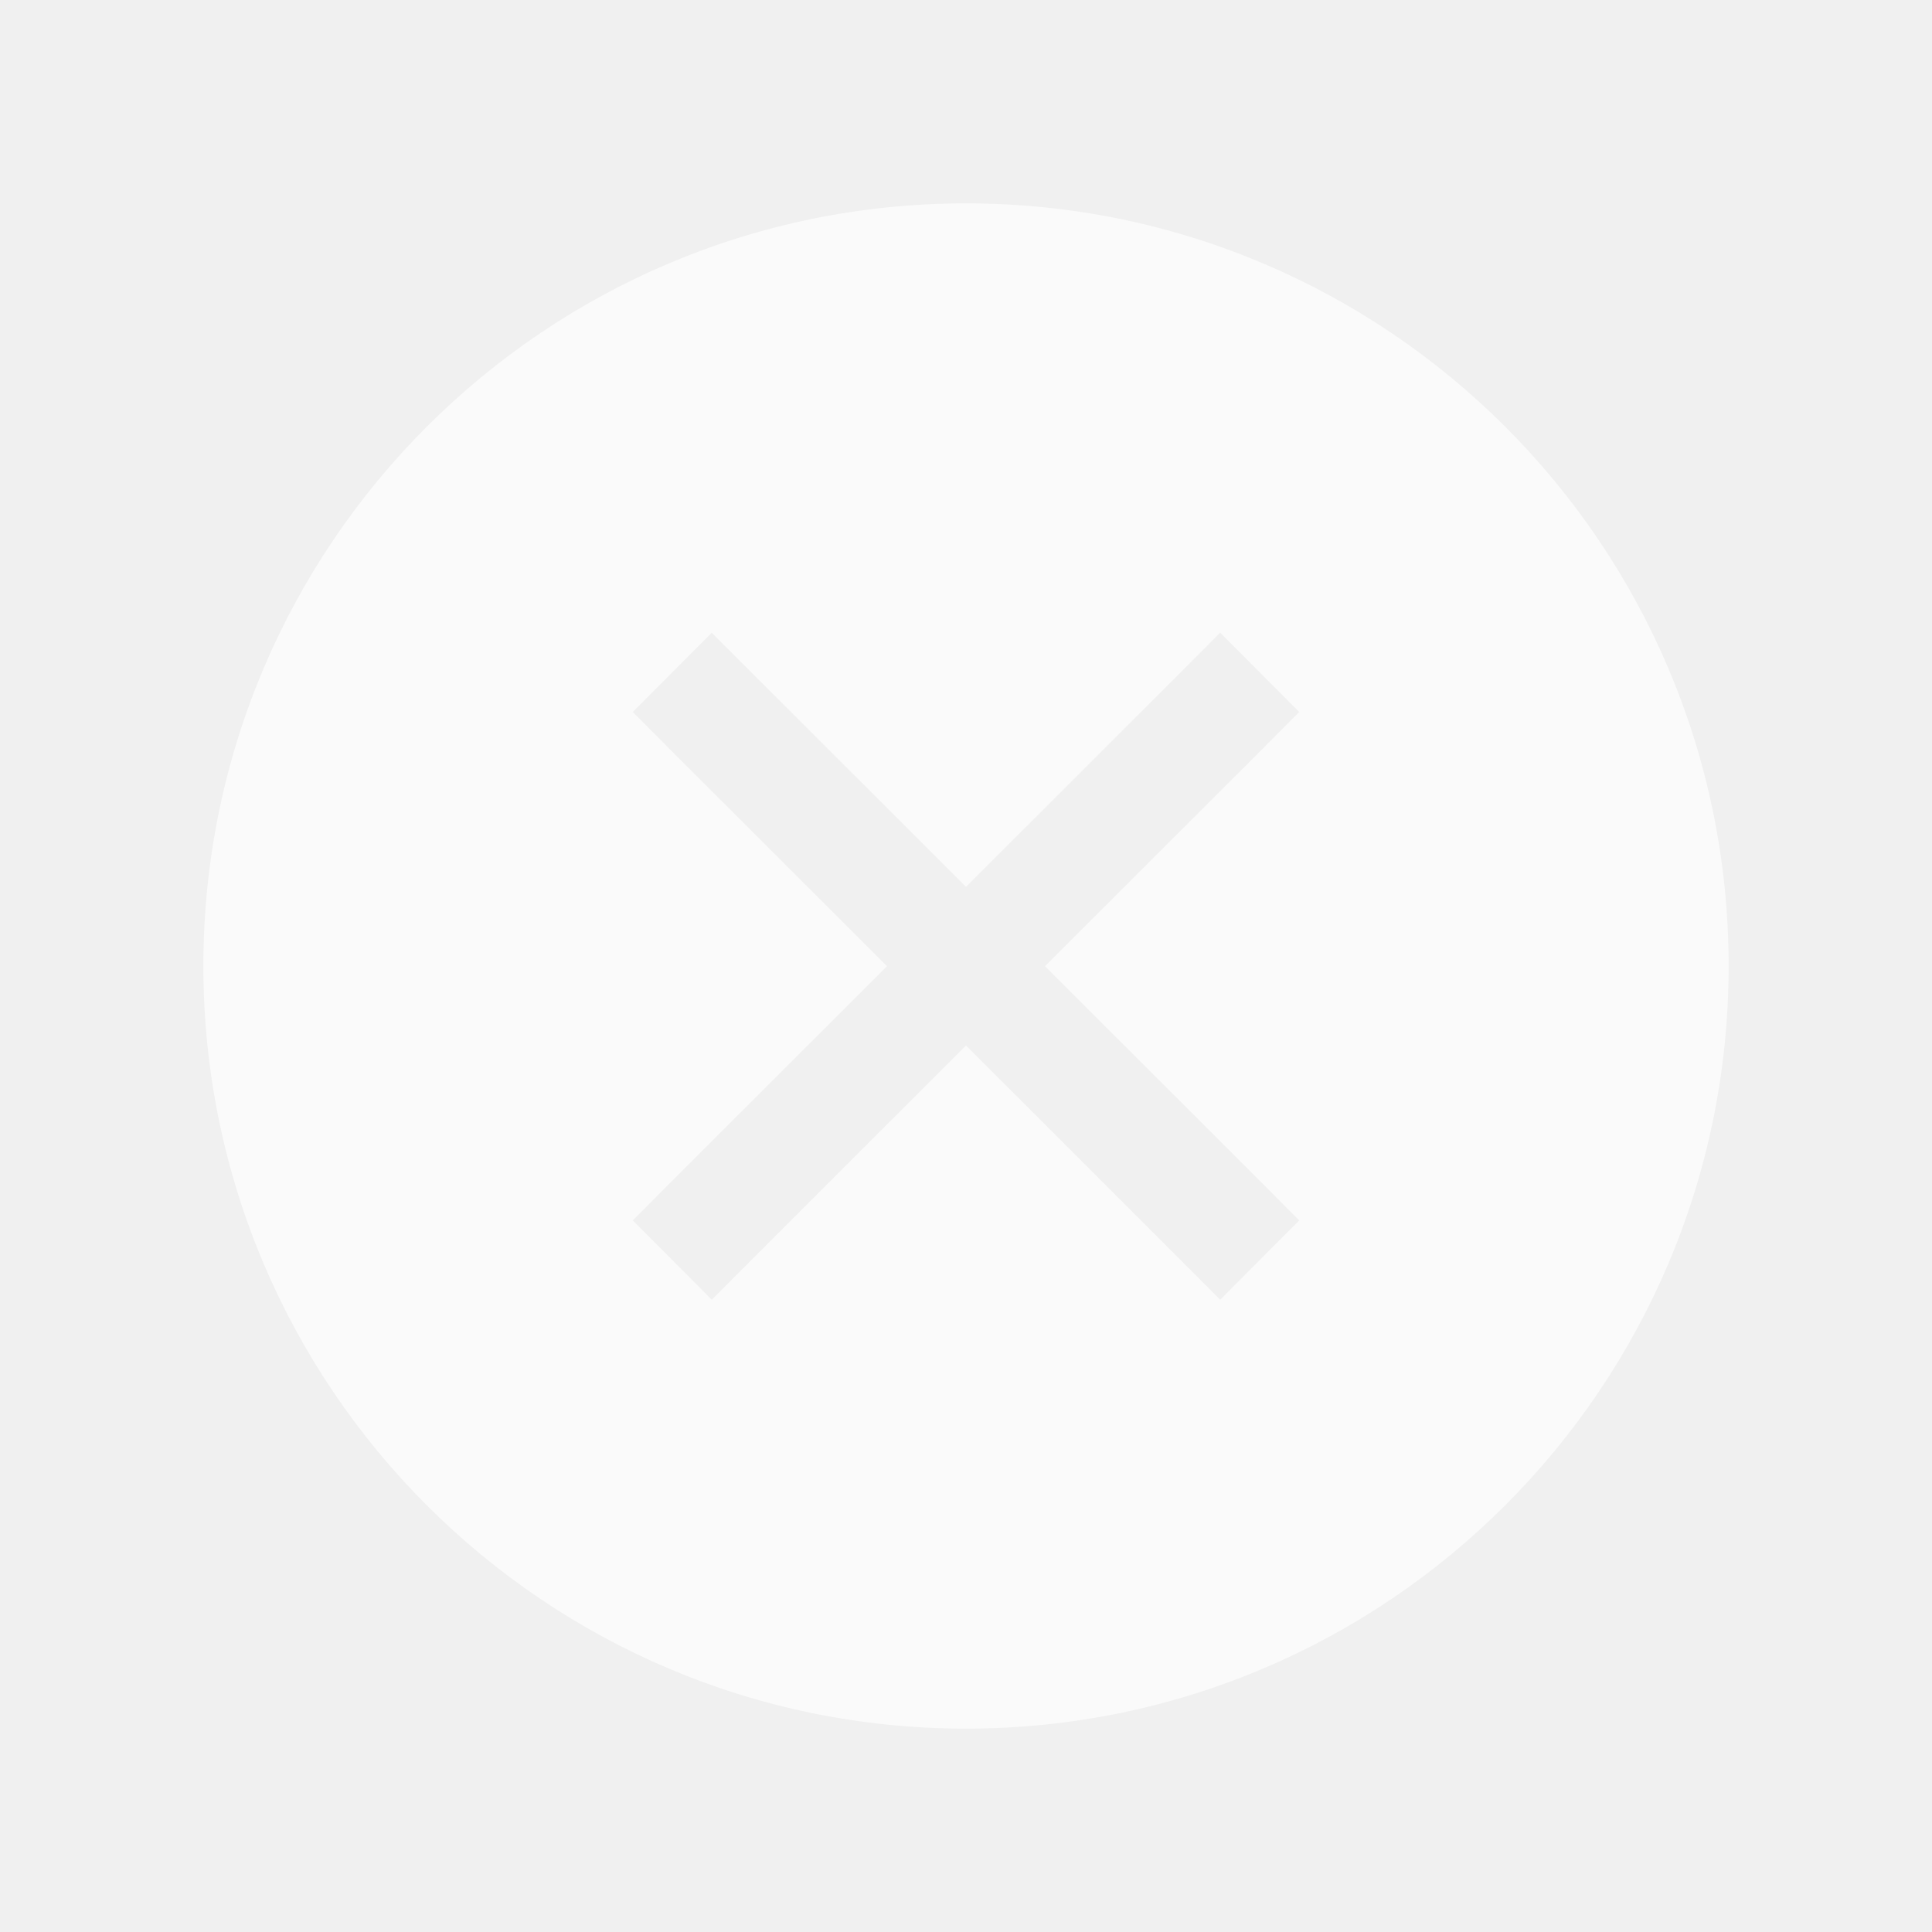
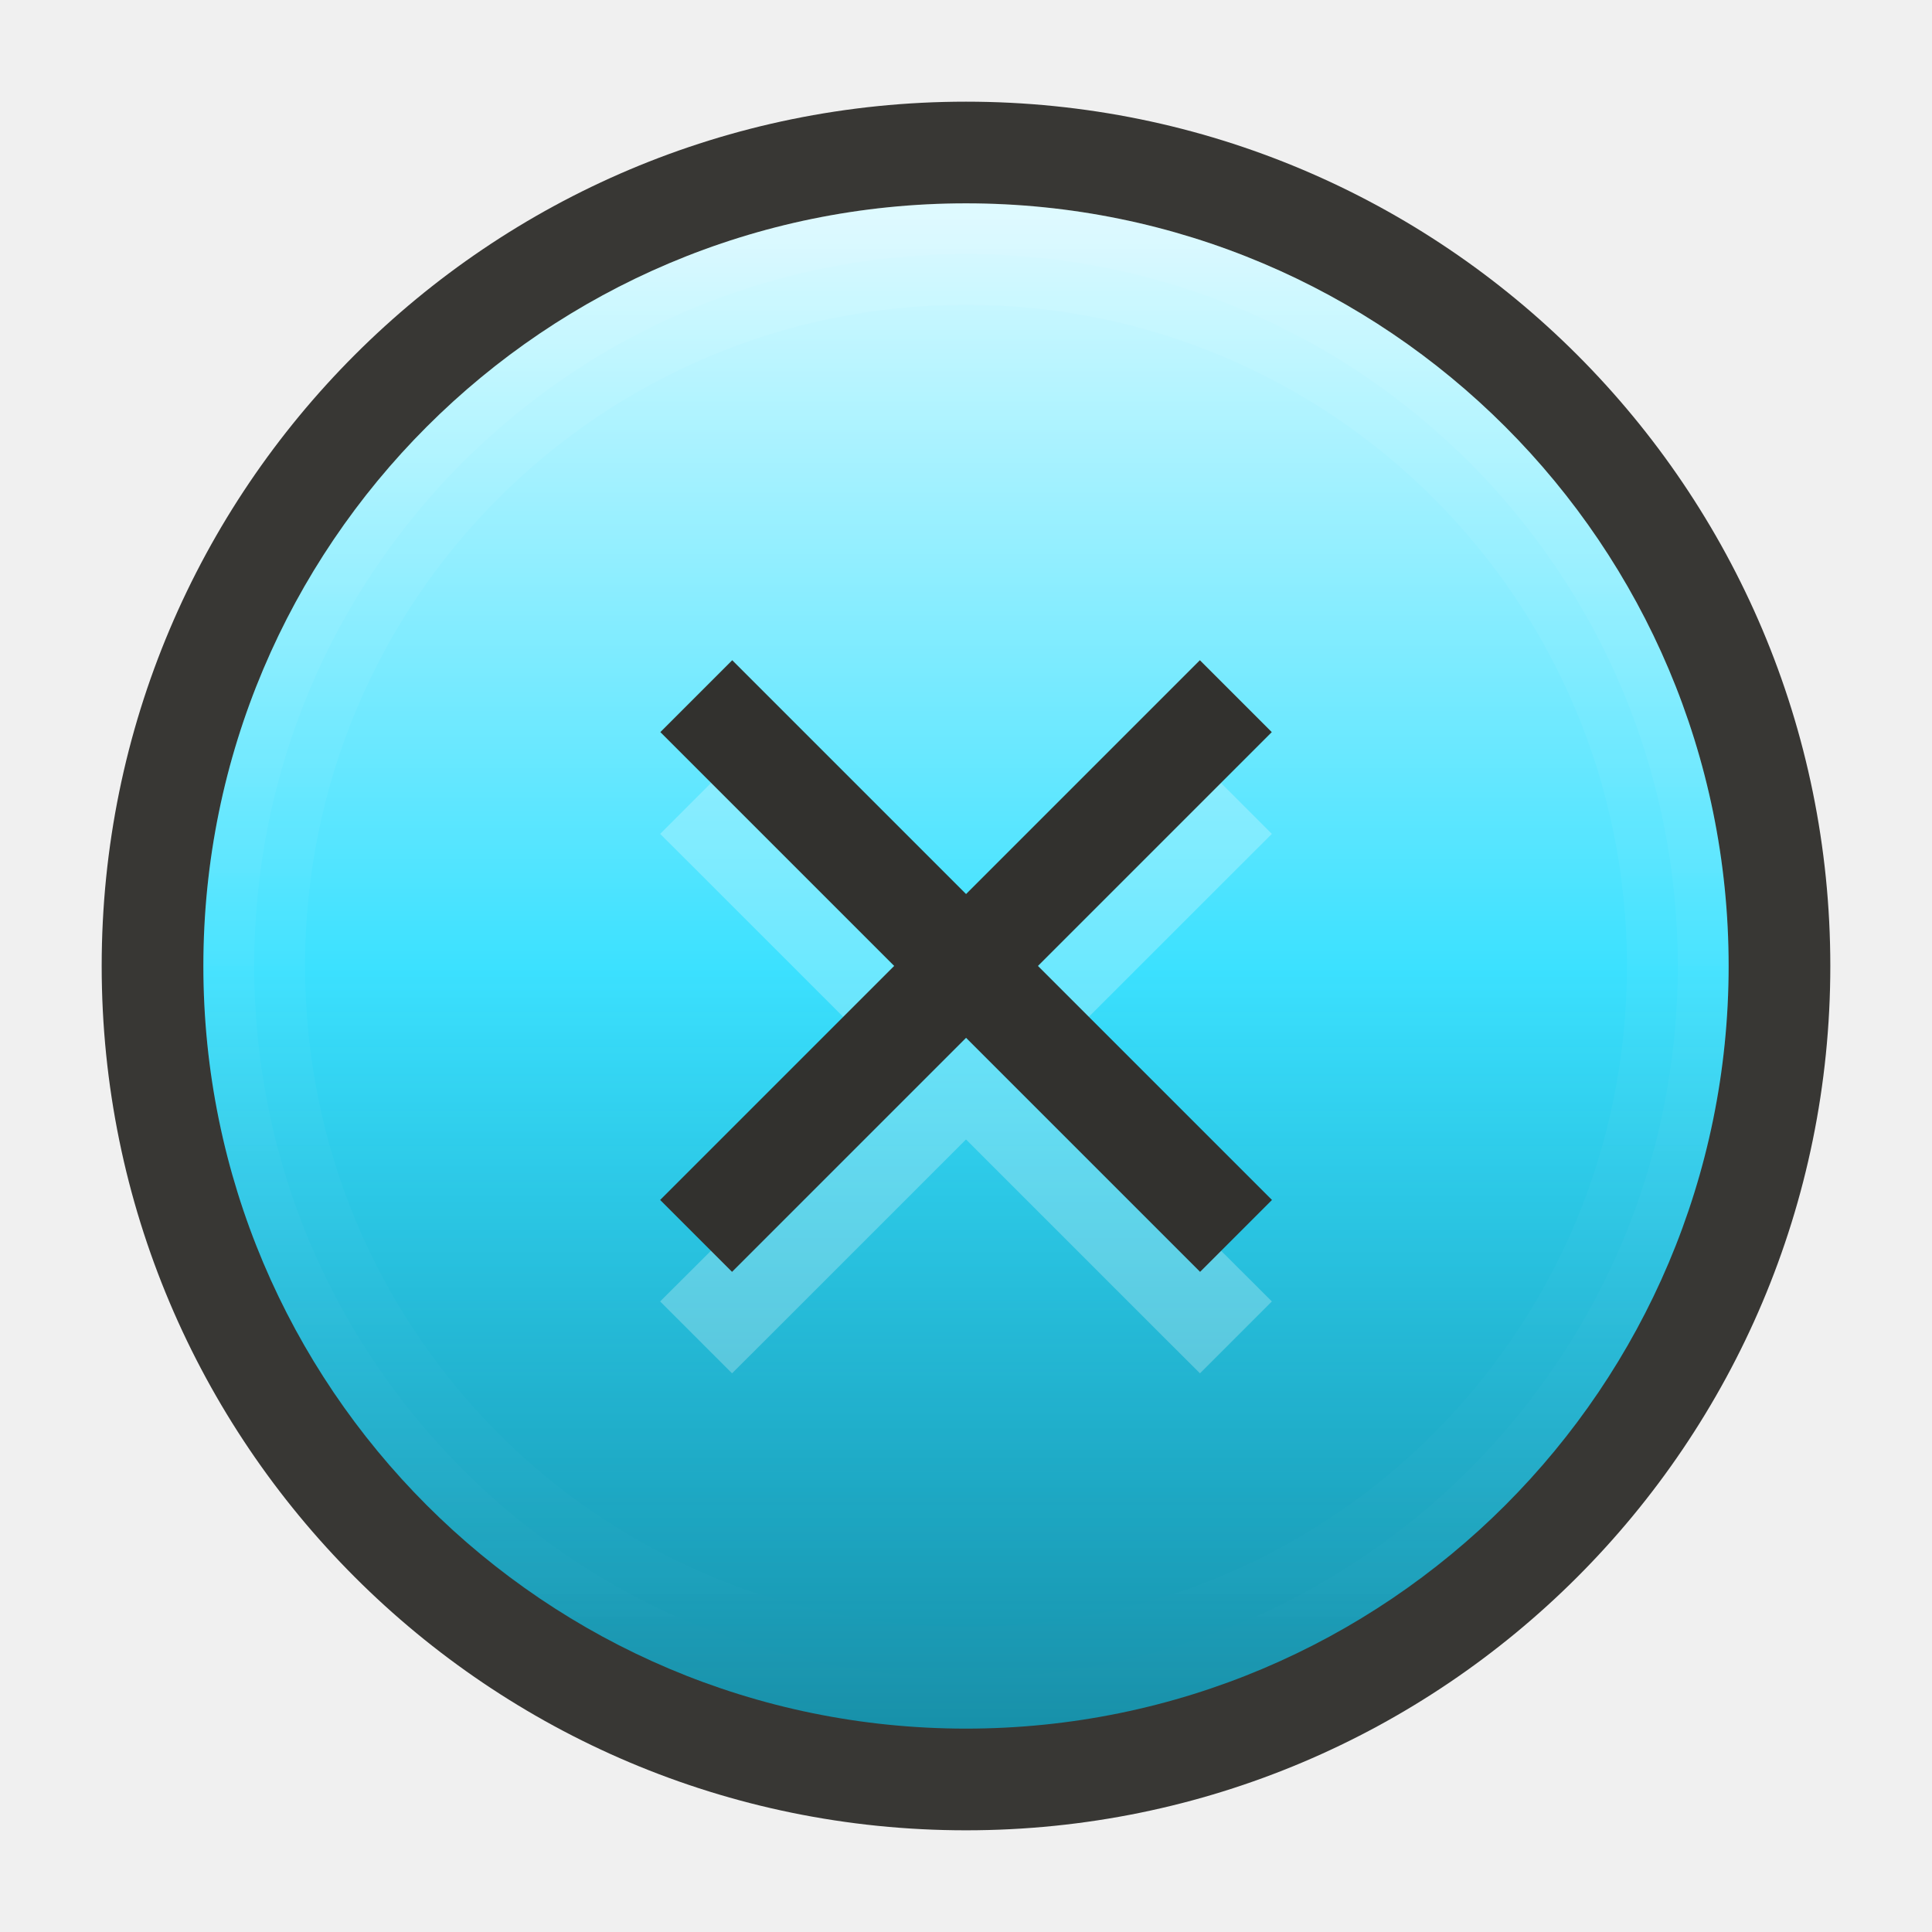
- <svg xmlns="http://www.w3.org/2000/svg" id="svg4486" height="19" viewBox="0 0 19 19" width="19" version="1.1">
-   <defs id="defs10" />
-   <g id="layer1" transform="translate(290.21 -522.86)">
-     <g id="g4117" transform="translate(-289.71 -511)">
-       <path id="path4119" style="color:#000000;fill:#fafafa;fill-opacity:1" d="m85.5 97.5a7.5 7.5 0 0 0 -7.5 7.5 7.5 7.5 0 0 0 7.5 7.5 7.5 7.5 0 0 0 7.5 -7.5 7.5 7.5 0 0 0 -7.5 -7.5zm-2.5 4.223 0.389 0.389l2.111 2.11 2.111-2.11 0.389-0.39 0.777 0.78-0.388 0.39-2.112 2.11 2.112 2.11 0.388 0.39-0.777 0.78-0.389-0.39-2.111-2.11-2.111 2.11-0.389 0.39-0.777-0.78 0.388-0.39 2.112-2.11-2.112-2.11-0.388-0.39 0.777-0.78z" transform="translate(-76.5 938.36)" />
-       <rect id="rect4121" style="color:#000000;fill:none" height="19" width="19" y="1033.9" x="-0.5" />
+ <svg xmlns="http://www.w3.org/2000/svg" xmlns:xlink="http://www.w3.org/1999/xlink" width="19" height="19" id="svg4770" version="1.1" viewBox="0 0 19 19">
+   <defs id="defs4772">
+     <linearGradient xlink:href="#linearGradient4163" id="linearGradient4149" gradientUnits="userSpaceOnUse" gradientTransform="translate(-1072.362,-1053.362)" x1="2" y1="1062.862" x2="17" y2="1062.862" />
+     <linearGradient id="linearGradient4163">
+       <stop id="stop4803" offset="0" style="stop-color:#00d2ff;stop-opacity:0.576;" />
+       <stop style="stop-color:#3ce1ff;stop-opacity:1;" offset="0.5" id="stop4805" />
+       <stop id="stop4807" offset="1" style="stop-color:#dcfaff;stop-opacity:1;" />
+     </linearGradient>
+     <linearGradient id="linearGradient4521">
+       <stop id="stop4293" offset="0" style="stop-color:#ffffff;stop-opacity:1;" />
+       <stop id="stop4295" offset="1" style="stop-color:#ffffff;stop-opacity:0;" />
+     </linearGradient>
+     <linearGradient xlink:href="#linearGradient4521" id="linearGradient7548" gradientUnits="userSpaceOnUse" gradientTransform="matrix(0,1,1,0,0,2125.724)" x1="-1070.362" y1="9.5" x2="-1055.362" y2="9.5" />
+     <linearGradient xlink:href="#linearGradient4521" id="linearGradient7554" gradientUnits="userSpaceOnUse" gradientTransform="matrix(0,1.035712,1.035712,0,-0.3392617,2163.681)" x1="-1070.362" y1="9.5" x2="-1055.362" y2="9.5" />
+   </defs>
+   <g id="layer1" transform="translate(287.3571,-522.8622)">
+     <g style="display:inline" transform="translate(-287.3571,-530.5)" id="g4137">
+       <circle style="color:#000000;fill:#383734;fill-opacity:1;fill-rule:nonzero;stroke:none;stroke-width:8;marker:none;visibility:visible;display:inline;overflow:visible;enable-background:accumulate" id="circle4139" cx="9.5" cy="1062.862" r="8.5" d="m 18,1062.862 c 0,4.694 -3.806,8.5 -8.5,8.5 -4.694,0 -8.5,-3.806 -8.5,-8.5 0,-4.694 3.806,-8.5 8.5,-8.5 4.694,0 8.5,3.806 8.5,8.5 z" />
+       <circle r="7.5" cy="9.5" cx="-1062.862" id="circle4141" style="color:#000000;fill:url(#linearGradient4149);fill-opacity:1;fill-rule:nonzero;stroke:none;stroke-width:8;marker:none;visibility:visible;display:inline;overflow:visible;enable-background:accumulate" transform="matrix(0,-1,1,0,0,0)" d="m -1055.362,9.5 c 0,4.142 -3.358,7.5 -7.5,7.5 -4.142,0 -7.5,-3.358 -7.5,-7.5 0,-4.142 3.358,-7.5 7.5,-7.5 4.142,0 7.5,3.358 7.5,7.5 z" />
+       <path style="font-style:normal;font-variant:normal;font-weight:normal;font-stretch:normal;text-indent:0;text-align:start;text-decoration:none;line-height:normal;letter-spacing:normal;word-spacing:normal;text-transform:none;direction:ltr;block-progression:tb;writing-mode:lr-tb;text-anchor:start;baseline-shift:baseline;opacity:0.07;color:#000000;color-interpolation:sRGB;color-interpolation-filters:linearRGB;fill:url(#linearGradient7548);fill-opacity:1;stroke:none;stroke-width:1;marker:none;visibility:visible;display:inline;overflow:visible;isolation:auto;mix-blend-mode:normal;enable-background:accumulate;clip-rule:nonzero;color-rendering:auto;image-rendering:auto;shape-rendering:auto;text-rendering:auto;font-family:sans-serif;-inkscape-font-specification:sans-serif" d="m 2,1062.861 c 0,-4.136 3.364,-7.5 7.5,-7.5 4.136,0 7.5,3.364 7.5,7.5 0,4.136 -3.364,7.5 -7.5,7.5 -4.136,0 -7.5,-3.364 -7.5,-7.5 z m 1,0 c 0,3.596 2.904,6.5 6.5,6.5 3.596,0 6.5,-2.904 6.5,-6.5 0,-3.596 -2.904,-6.5 -6.5,-6.5 -3.596,0 -6.5,2.904 -6.5,6.5 z" id="circle4143" />
+       <path style="font-style:normal;font-variant:normal;font-weight:normal;font-stretch:normal;text-indent:0;text-align:start;text-decoration:none;line-height:normal;letter-spacing:normal;word-spacing:normal;text-transform:none;direction:ltr;block-progression:tb;writing-mode:lr-tb;text-anchor:start;baseline-shift:baseline;opacity:0.07;color:#000000;color-interpolation:sRGB;color-interpolation-filters:linearRGB;fill:url(#linearGradient7554);fill-opacity:1;stroke:none;stroke-width:0.5;marker:none;visibility:visible;display:inline;overflow:visible;isolation:auto;mix-blend-mode:normal;enable-background:accumulate;clip-rule:nonzero;color-rendering:auto;image-rendering:auto;shape-rendering:auto;text-rendering:auto;font-family:sans-serif;-inkscape-font-specification:sans-serif" d="m 2,1062.861 c 0,-4.139 3.361,-7.5 7.5,-7.5 4.139,0 7.5,3.361 7.5,7.5 0,4.139 -3.361,7.5 -7.5,7.5 -4.139,0 -7.5,-3.361 -7.5,-7.5 z m 0.5,0 c 0,3.869 3.131,7 7,7 3.869,0 7,-3.131 7,-7 0,-3.869 -3.131,-7 -7,-7 -3.869,0 -7,3.131 -7,7 z" id="circle4145" />
+       <rect style="color:#000000;fill:none;stroke:none;stroke-width:1;marker:none;visibility:visible;display:inline;overflow:visible;enable-background:accumulate" id="rect4147" width="19" height="19" x="-7.3563765e-06" y="1053.362" />
    </g>
+     <path id="path4165" d="m -280.158,530.356 -0.707,0.707 0.354,0.353 1.947,1.947 -1.947,1.945 -0.354,0.353 0.707,0.707 0.354,-0.353 1.947,-1.947 1.947,1.947 0.354,0.353 0.707,-0.707 -0.354,-0.353 -1.947,-1.945 1.947,-1.947 0.354,-0.353 -0.707,-0.707 -0.354,0.353 -1.947,1.947 -1.947,-1.947 -0.354,-0.353 z" style="font-style:normal;font-variant:normal;font-weight:normal;font-stretch:normal;text-indent:0;text-align:start;text-decoration:none;line-height:normal;letter-spacing:normal;word-spacing:normal;text-transform:none;direction:ltr;block-progression:tb;writing-mode:lr-tb;text-anchor:start;baseline-shift:baseline;opacity:0.25;color:#000000;color-interpolation:sRGB;color-interpolation-filters:linearRGB;fill:#ffffff;fill-opacity:1;stroke:none;stroke-width:1;marker:none;visibility:visible;display:inline;overflow:visible;isolation:auto;mix-blend-mode:normal;enable-background:accumulate;clip-rule:nonzero;color-rendering:auto;image-rendering:auto;shape-rendering:auto;text-rendering:auto;font-family:sans-serif;-inkscape-font-specification:sans-serif" />
+     <path style="font-style:normal;font-variant:normal;font-weight:normal;font-stretch:normal;text-indent:0;text-align:start;text-decoration:none;line-height:normal;letter-spacing:normal;word-spacing:normal;text-transform:none;direction:ltr;block-progression:tb;writing-mode:lr-tb;text-anchor:start;baseline-shift:baseline;color:#000000;color-interpolation:sRGB;color-interpolation-filters:linearRGB;fill:#32312e;fill-opacity:1;stroke:none;stroke-width:1;marker:none;visibility:visible;display:inline;overflow:visible;isolation:auto;mix-blend-mode:normal;enable-background:accumulate;clip-rule:nonzero;color-rendering:auto;image-rendering:auto;shape-rendering:auto;text-rendering:auto;font-family:sans-serif;-inkscape-font-specification:sans-serif" d="m -275.557,529.355 -0.354,0.354 -4.6,4.6 -0.354,0.354 0.707,0.707 0.354,-0.354 4.6,-4.6 0.354,-0.354 -0.707,-0.707 z" id="path4167" />
+     <path style="font-style:normal;font-variant:normal;font-weight:normal;font-stretch:normal;text-indent:0;text-align:start;text-decoration:none;line-height:normal;letter-spacing:normal;word-spacing:normal;text-transform:none;direction:ltr;block-progression:tb;writing-mode:lr-tb;text-anchor:start;baseline-shift:baseline;color:#000000;color-interpolation:sRGB;color-interpolation-filters:linearRGB;fill:#32312e;fill-opacity:1;stroke:none;stroke-width:1;marker:none;visibility:visible;display:inline;overflow:visible;isolation:auto;mix-blend-mode:normal;enable-background:accumulate;clip-rule:nonzero;color-rendering:auto;image-rendering:auto;shape-rendering:auto;text-rendering:auto;font-family:sans-serif;-inkscape-font-specification:sans-serif" d="m -280.156,529.355 -0.707,0.707 0.354,0.354 4.6,4.6 0.354,0.354 0.707,-0.707 -0.354,-0.354 -4.6,-4.6 -0.354,-0.354 z" id="path4169" />
  </g>
</svg>
